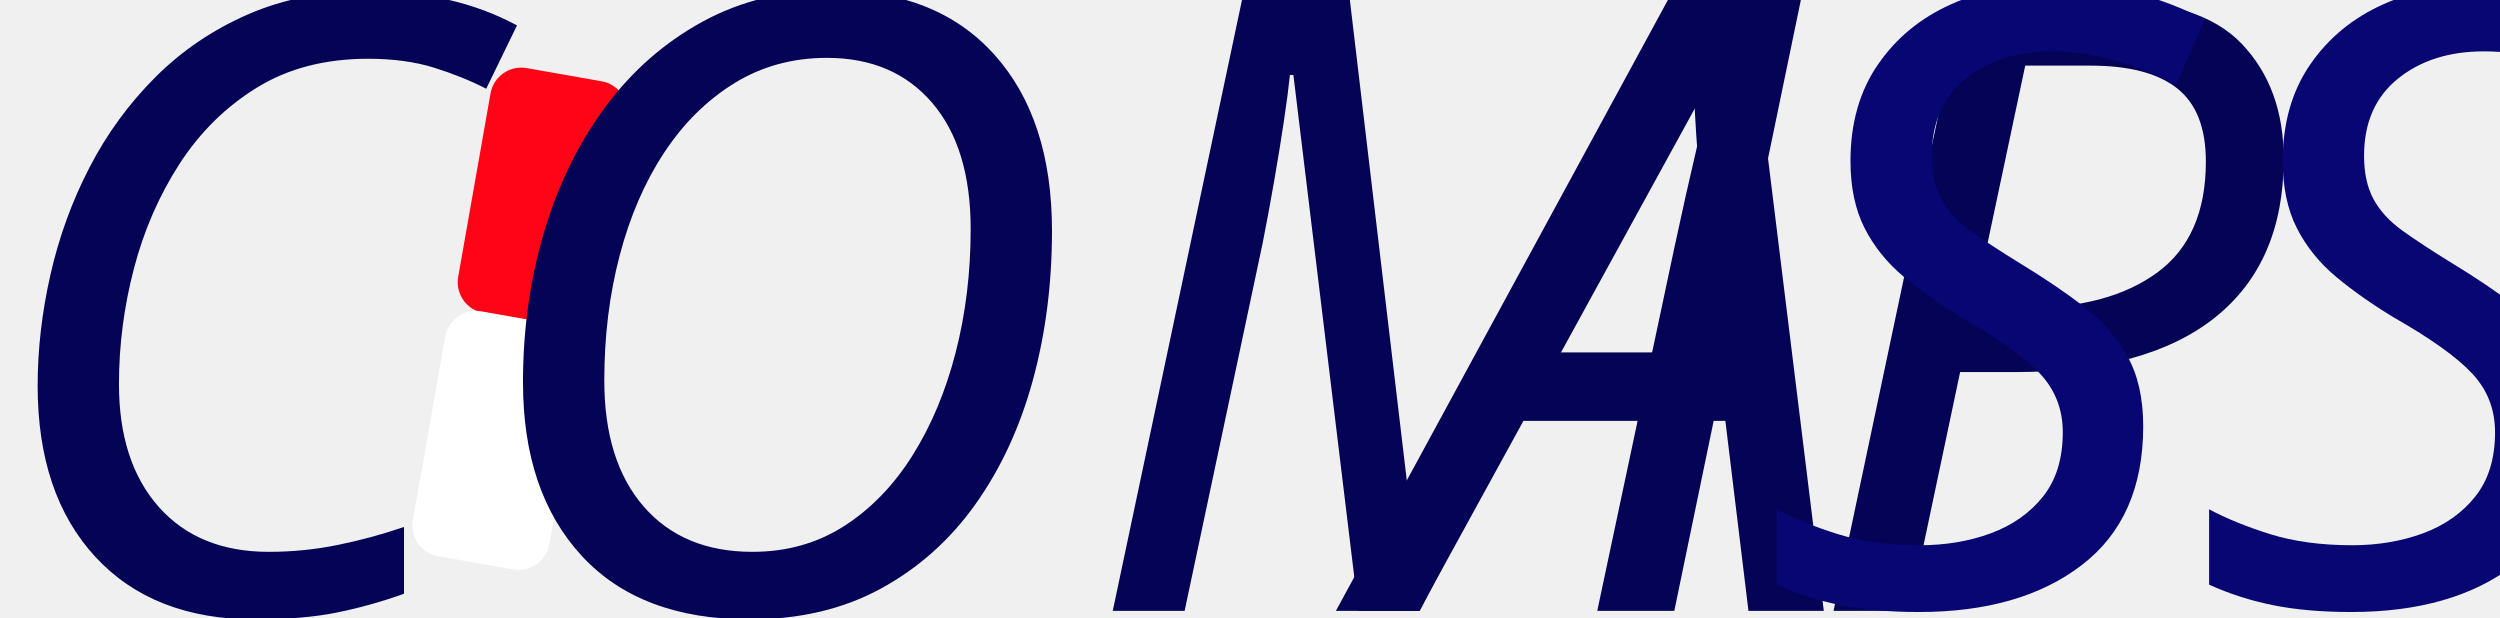
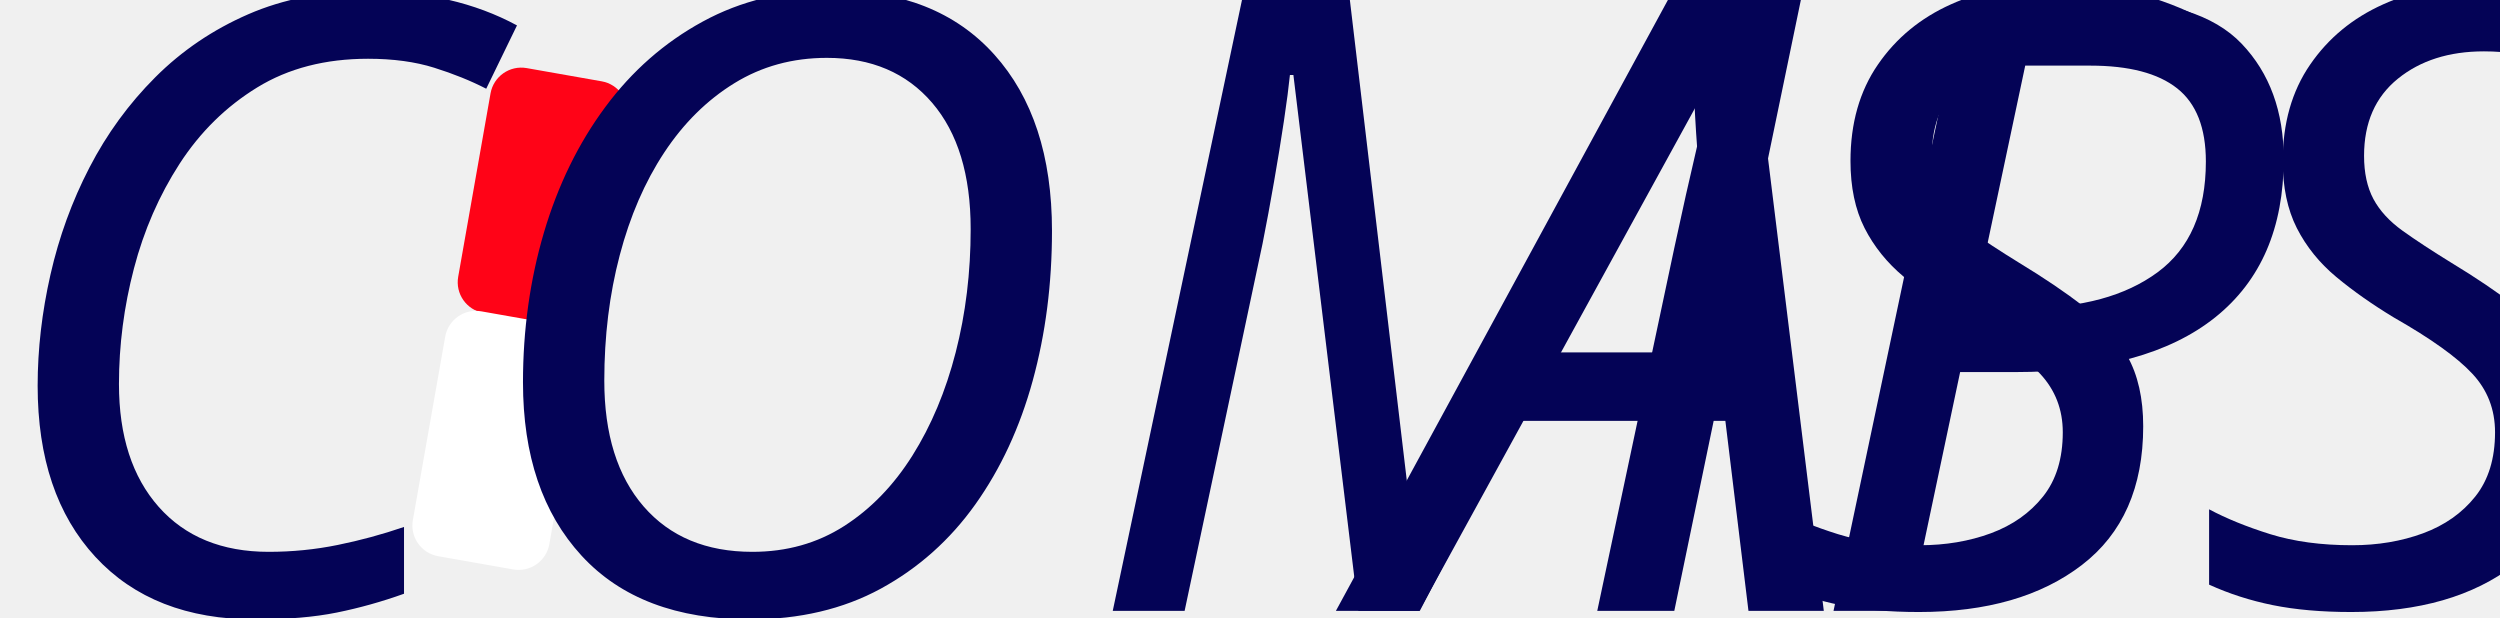
<svg xmlns="http://www.w3.org/2000/svg" width="438.102" height="108.246" id="svg2" version="1.1">
  <defs id="defs4" />
  <g id="layer1" transform="translate(-29.2,-89.60147)">
    <rect style="fill:#ff0317;fill-opacity:1;stroke:none" id="rect3799" width="24.286" height="43.571" x="131.813" y="78.894" ry="5.468" transform="matrix(0.9848077,0.1736482,-0.1736482,0.9848077,0,0)" />
    <rect style="fill:#ffffff;fill-opacity:1;stroke:none" id="rect3799-3" width="24.286" height="43.571" x="131.393" y="122.254" ry="5.468" transform="matrix(0.9848077,0.1736482,-0.1736482,0.9848077,0,0)" />
    <text xml:space="preserve" style="font-style:normal;font-variant:normal;font-weight:normal;font-stretch:normal;font-size:20px;line-height:125%;font-family:Haettenschweiler;-inkscape-font-specification:Haettenschweiler;text-align:start;letter-spacing:0px;word-spacing:0px;writing-mode:lr-tb;text-anchor:start;fill:#000000;fill-opacity:1;stroke:none" x="25" y="196.648" id="text2985">
      <tspan id="tspan2987" x="25" y="196.648" style="font-style:italic;font-size:150px;fill:#040356;fill-opacity:1">COMP </tspan>
    </text>
    <text xml:space="preserve" style="font-size:20px;font-style:normal;font-variant:normal;font-weight:normal;font-stretch:normal;text-align:start;line-height:125%;letter-spacing:0px;word-spacing:0px;writing-mode:lr-tb;text-anchor:start;fill:#000000;fill-opacity:1;stroke:none;font-family:Haettenschweiler;-inkscape-font-specification:Haettenschweiler" x="271.853" y="196.648" id="text2985-3">
      <tspan id="tspan2987-6" x="271.853" y="196.648" style="font-size:150px;font-style:italic;fill:#040356;fill-opacity:1">A</tspan>
    </text>
-     <text xml:space="preserve" style="font-style:normal;font-variant:normal;font-weight:normal;font-stretch:normal;font-size:20px;line-height:125%;font-family:Haettenschweiler;-inkscape-font-specification:Haettenschweiler;text-align:start;letter-spacing:0px;word-spacing:0px;writing-mode:lr-tb;text-anchor:start;fill:#000000;fill-opacity:1;stroke:none" x="337.73" y="195.351" id="text2985-3-7">
-       <tspan id="tspan2987-6-5" x="337.73" y="195.351" style="font-style:italic;font-size:150px;fill:#080673;fill-opacity:1">SS </tspan>
+     <text xml:space="preserve" style="font-style:normal;font-variant:normal;font-weight:normal;font-stretch:normal;font-size:20px;line-height:125%;font-family:Haettenschweiler;-inkscape-font-specification:Haettenschweiler;text-align:start;letter-spacing:0px;word-spacing:0px;writing-mode:lr-tb;text-anchor:start;fill:#040356;fill-opacity:1;stroke:none;" x="337.73" y="195.351" id="text2985-3-7">
+       <tspan id="tspan2987-6-5" x="337.73" y="195.351" style="font-style:italic;font-size:150px;fill:#040356;fill-opacity:1;">SS </tspan>
    </text>
  </g>
</svg>
